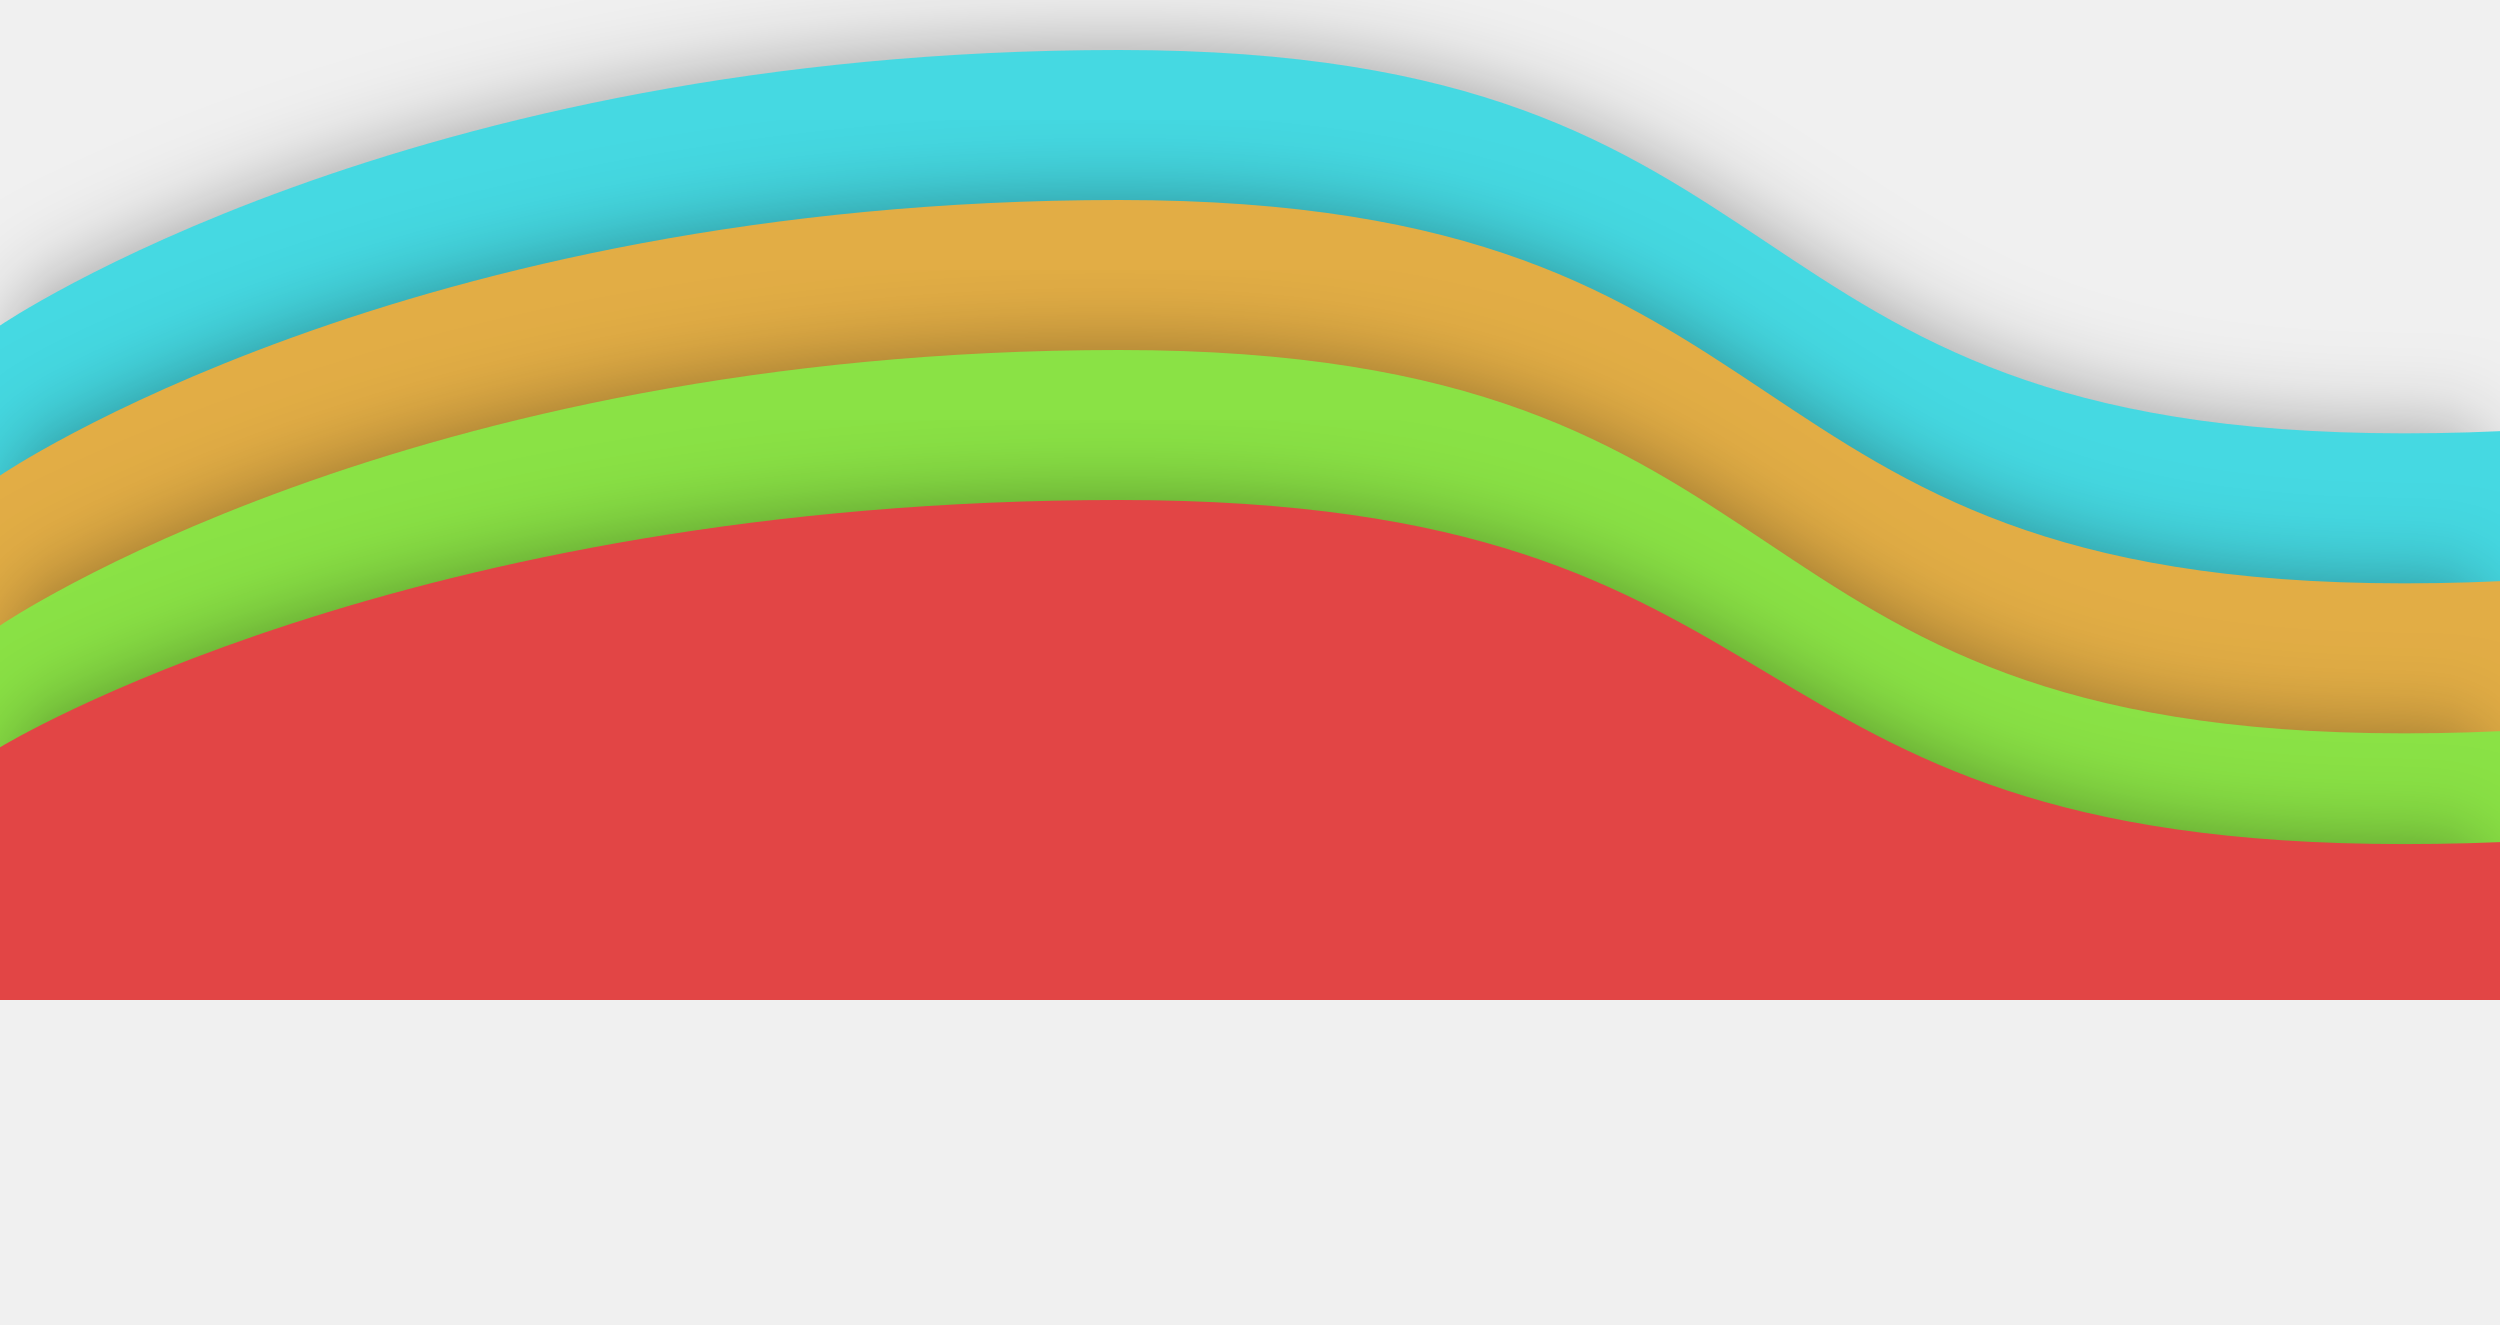
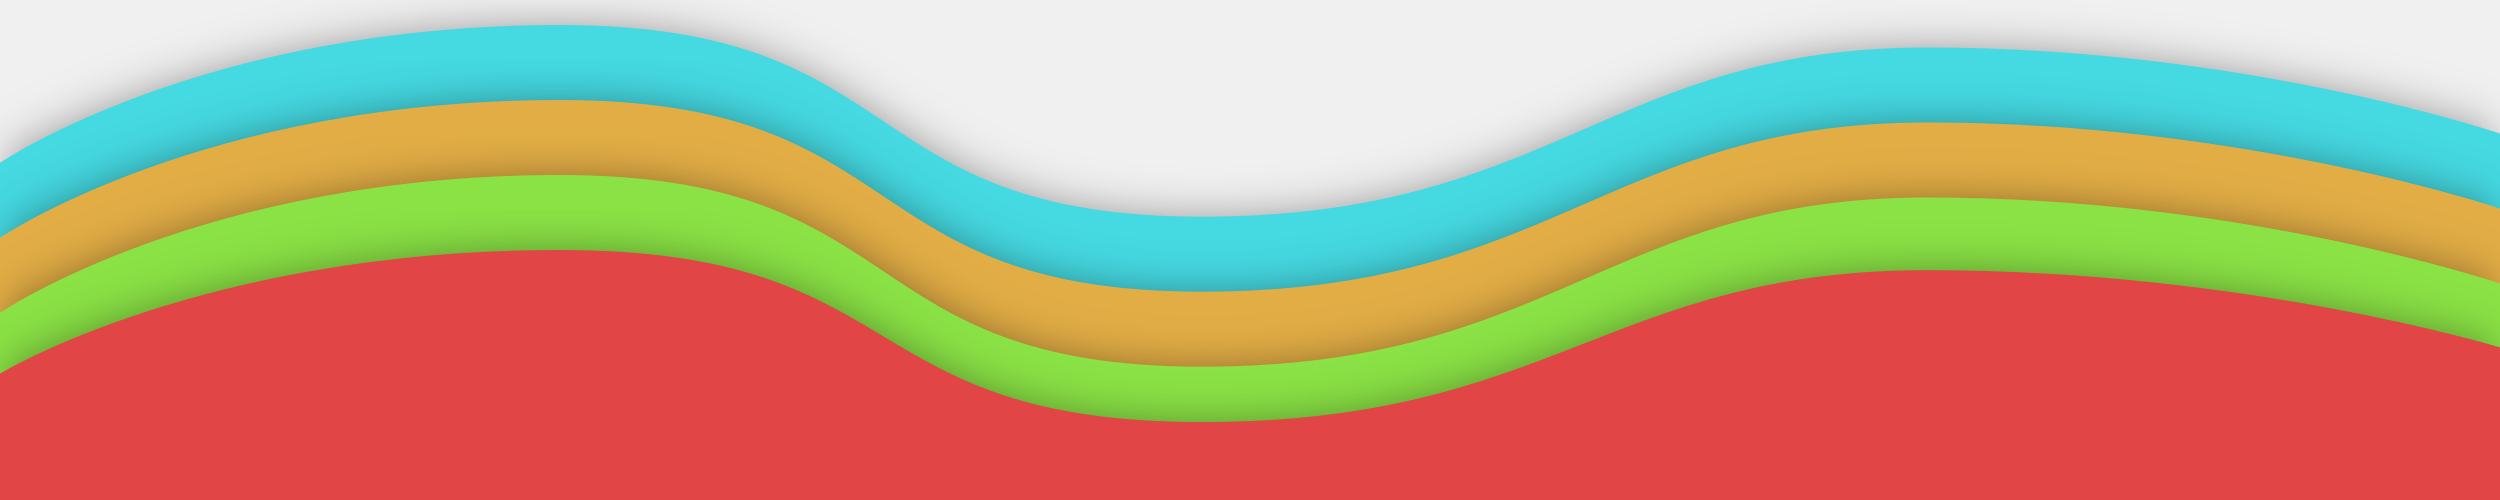
- <svg xmlns="http://www.w3.org/2000/svg" viewBox="0 0 500 265" preserveAspectRatio="none" fill="none">
+ <svg xmlns="http://www.w3.org/2000/svg" viewBox="0 0 1000 200" preserveAspectRatio="none" fill="none">
  <g clip-path="url(#clip0)">
    <g filter="url(#filter0_d)">
      <path d="M223.834 10C80.829 10 0 65.106 0 65.106V177.715H1000V53.426C1000 53.426 898.446 18.985 770.984 18.985C643.523 18.985 621.762 86.67 480.829 86.67C339.896 86.67 366.839 10 223.834 10Z" fill="#45D9E2" />
    </g>
    <g filter="url(#filter1_d)">
      <path d="M223.834 40C80.829 40 0 95.106 0 95.106V207.715H1000V83.426C1000 83.426 898.446 48.985 770.984 48.985C643.523 48.985 621.762 116.67 480.829 116.67C339.896 116.67 366.839 40 223.834 40Z" fill="#E2AD45" />
    </g>
    <g filter="url(#filter2_d)">
      <path d="M223.834 70C80.829 70 0 125.106 0 125.106V224.086H1000L1000 113.426C1000 113.426 898.445 78.985 770.984 78.985C643.523 78.985 621.762 146.67 480.829 146.67C339.896 146.67 366.839 70 223.834 70Z" fill="#8AE245" />
    </g>
    <g filter="url(#filter3_d)">
      <path d="M223.834 100C80.829 100 0 149.462 0 149.462V200H1000V138.978C1000 138.978 898.446 108.065 770.984 108.065C643.523 108.065 621.762 168.817 480.829 168.817C339.896 168.817 366.839 100 223.834 100Z" fill="#E24545" />
    </g>
  </g>
  <defs>
    <filter id="filter0_d" x="-20" y="-6" width="1040" height="207.715" filterUnits="userSpaceOnUse" color-interpolation-filters="sRGB">
      <feFlood flood-opacity="0" result="BackgroundImageFix" />
      <feColorMatrix in="SourceAlpha" type="matrix" values="0 0 0 0 0 0 0 0 0 0 0 0 0 0 0 0 0 0 127 0" />
      <feOffset dy="4" />
      <feGaussianBlur stdDeviation="10" />
      <feColorMatrix type="matrix" values="0 0 0 0 0 0 0 0 0 0 0 0 0 0 0 0 0 0 0.5 0" />
      <feBlend mode="normal" in2="BackgroundImageFix" result="effect1_dropShadow" />
      <feBlend mode="normal" in="SourceGraphic" in2="effect1_dropShadow" result="shape" />
    </filter>
    <filter id="filter1_d" x="-20" y="24" width="1040" height="207.715" filterUnits="userSpaceOnUse" color-interpolation-filters="sRGB">
      <feFlood flood-opacity="0" result="BackgroundImageFix" />
      <feColorMatrix in="SourceAlpha" type="matrix" values="0 0 0 0 0 0 0 0 0 0 0 0 0 0 0 0 0 0 127 0" />
      <feOffset dy="4" />
      <feGaussianBlur stdDeviation="10" />
      <feColorMatrix type="matrix" values="0 0 0 0 0 0 0 0 0 0 0 0 0 0 0 0 0 0 0.5 0" />
      <feBlend mode="normal" in2="BackgroundImageFix" result="effect1_dropShadow" />
      <feBlend mode="normal" in="SourceGraphic" in2="effect1_dropShadow" result="shape" />
    </filter>
    <filter id="filter2_d" x="-20" y="54" width="1040" height="194.086" filterUnits="userSpaceOnUse" color-interpolation-filters="sRGB">
      <feFlood flood-opacity="0" result="BackgroundImageFix" />
      <feColorMatrix in="SourceAlpha" type="matrix" values="0 0 0 0 0 0 0 0 0 0 0 0 0 0 0 0 0 0 127 0" />
      <feOffset dy="4" />
      <feGaussianBlur stdDeviation="10" />
      <feColorMatrix type="matrix" values="0 0 0 0 0 0 0 0 0 0 0 0 0 0 0 0 0 0 0.5 0" />
      <feBlend mode="normal" in2="BackgroundImageFix" result="effect1_dropShadow" />
      <feBlend mode="normal" in="SourceGraphic" in2="effect1_dropShadow" result="shape" />
    </filter>
    <filter id="filter3_d" x="-20" y="84" width="1040" height="140" filterUnits="userSpaceOnUse" color-interpolation-filters="sRGB">
      <feFlood flood-opacity="0" result="BackgroundImageFix" />
      <feColorMatrix in="SourceAlpha" type="matrix" values="0 0 0 0 0 0 0 0 0 0 0 0 0 0 0 0 0 0 127 0" />
      <feOffset dy="4" />
      <feGaussianBlur stdDeviation="10" />
      <feColorMatrix type="matrix" values="0 0 0 0 0 0 0 0 0 0 0 0 0 0 0 0 0 0 0.5 0" />
      <feBlend mode="normal" in2="BackgroundImageFix" result="effect1_dropShadow" />
      <feBlend mode="normal" in="SourceGraphic" in2="effect1_dropShadow" result="shape" />
    </filter>
    <clipPath id="clip0">
      <rect width="1000" height="200" fill="white" />
    </clipPath>
  </defs>
</svg>
